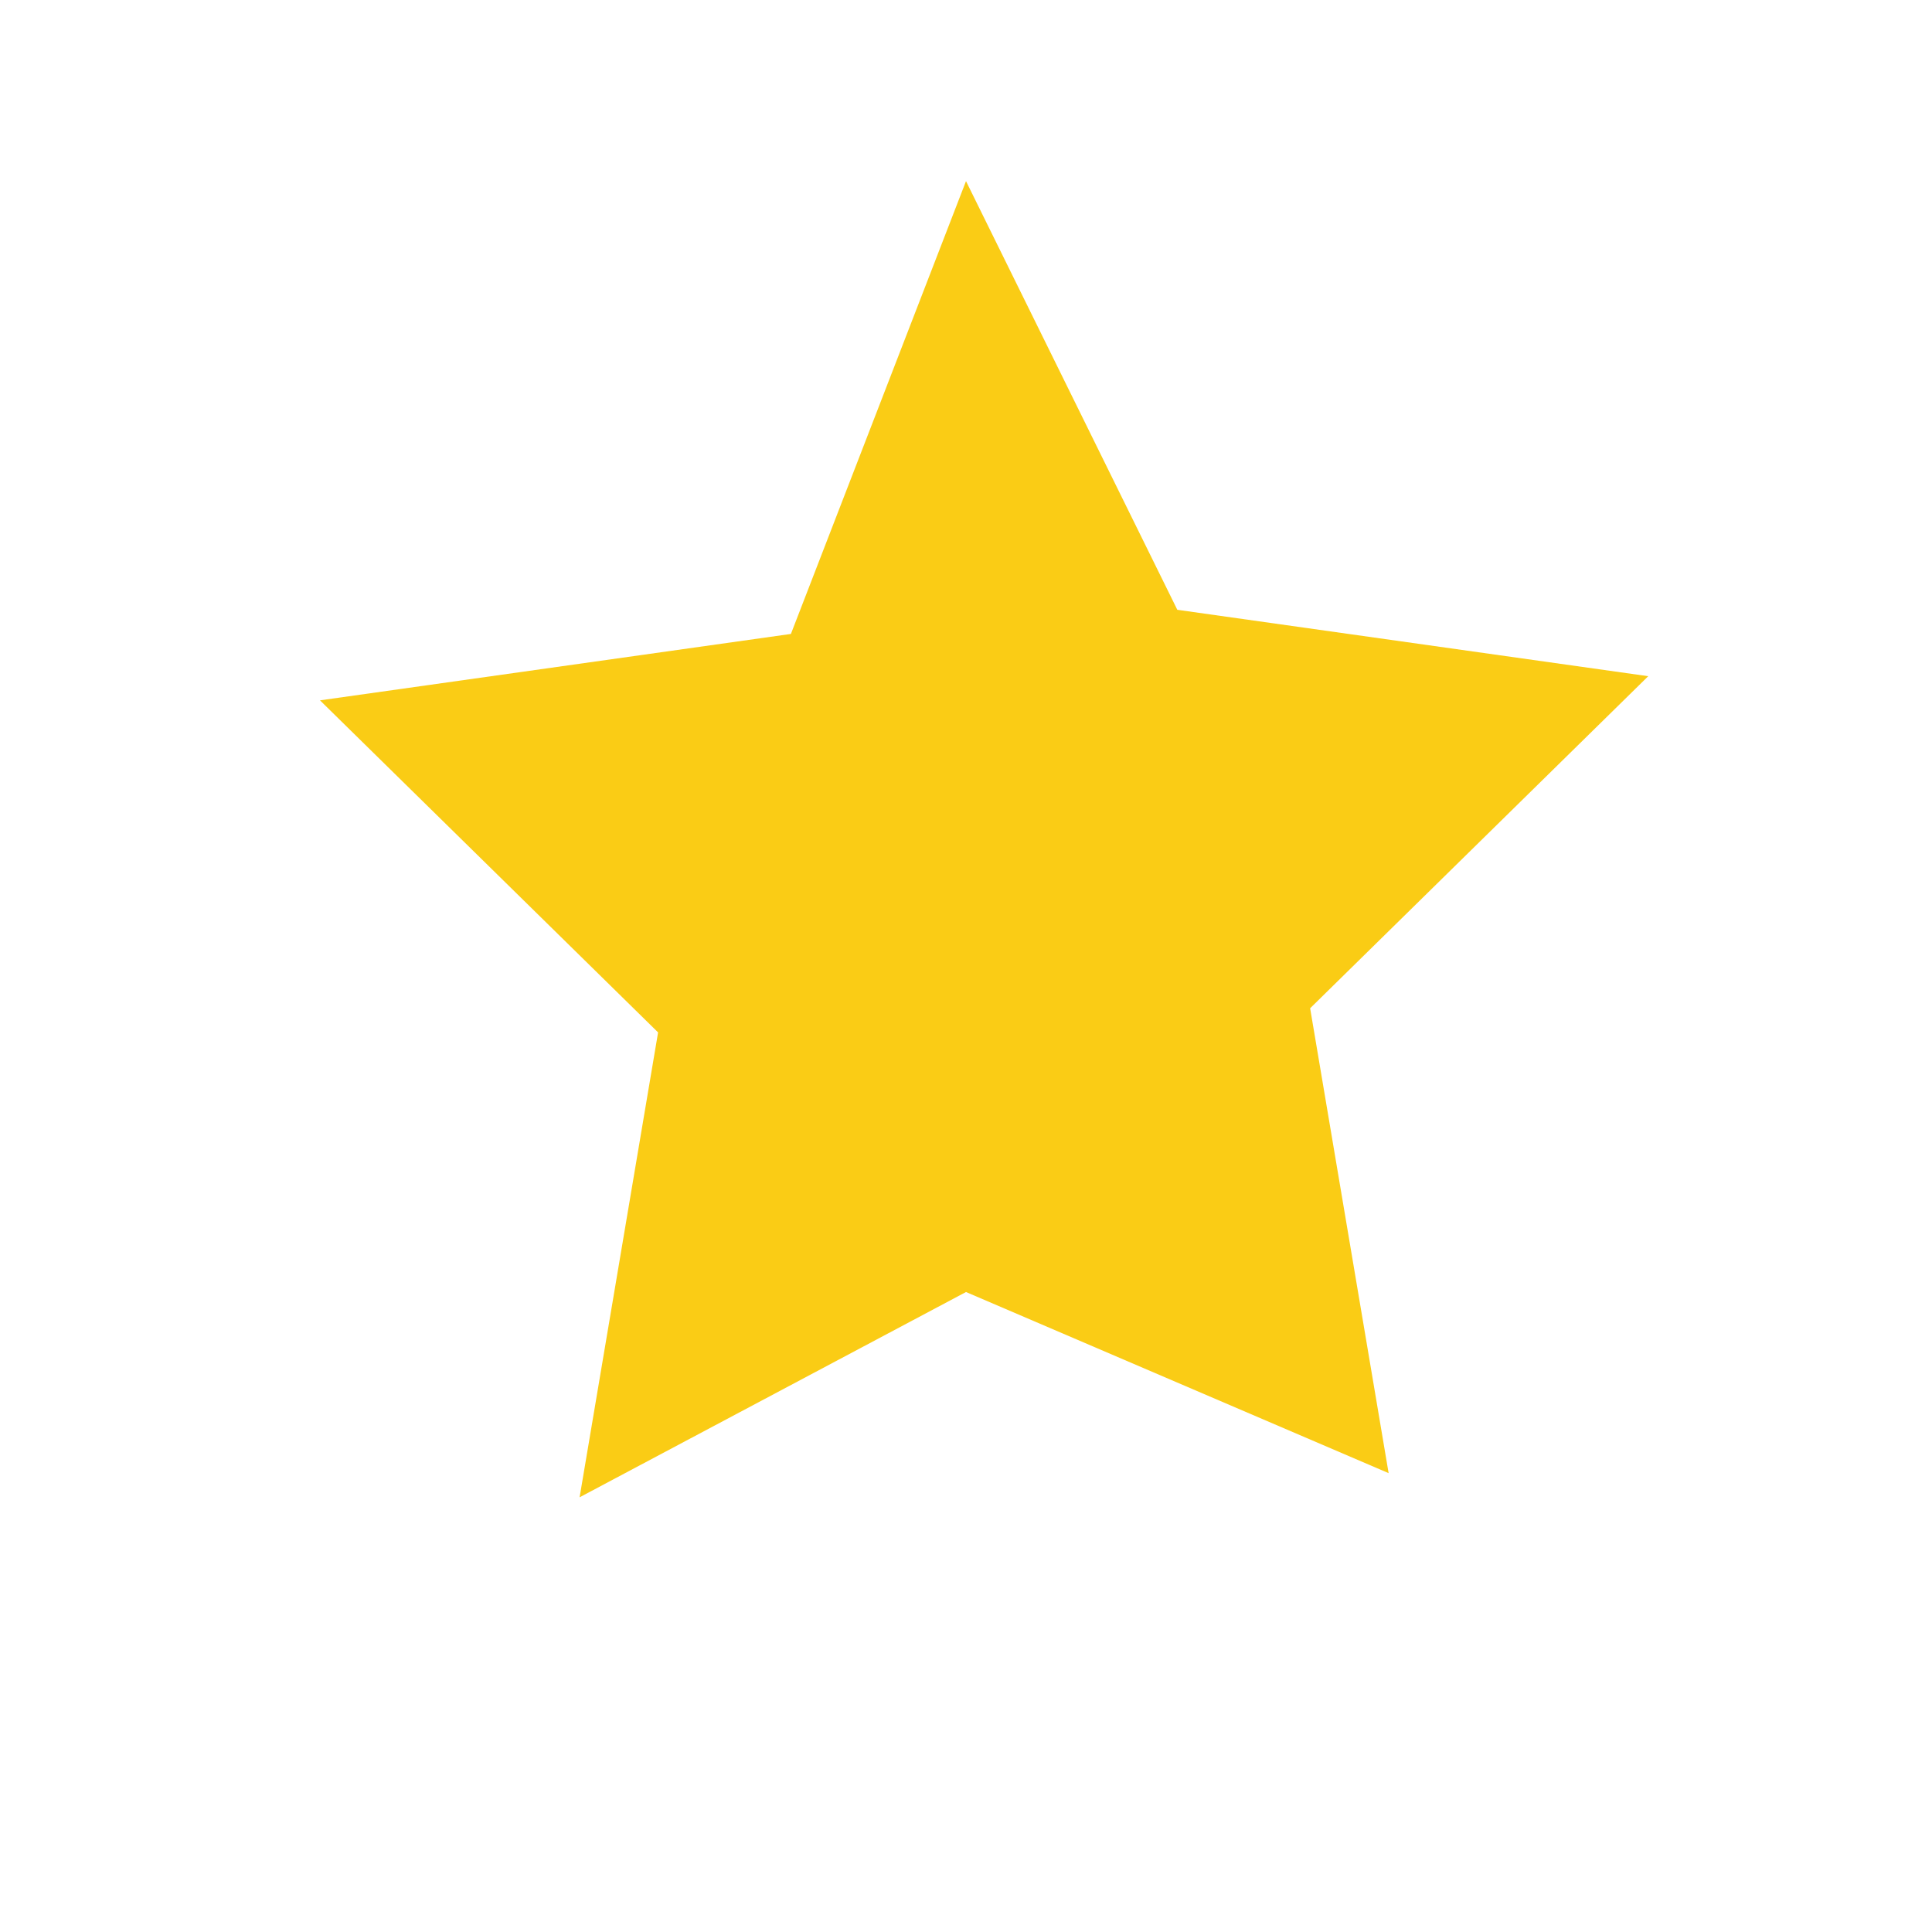
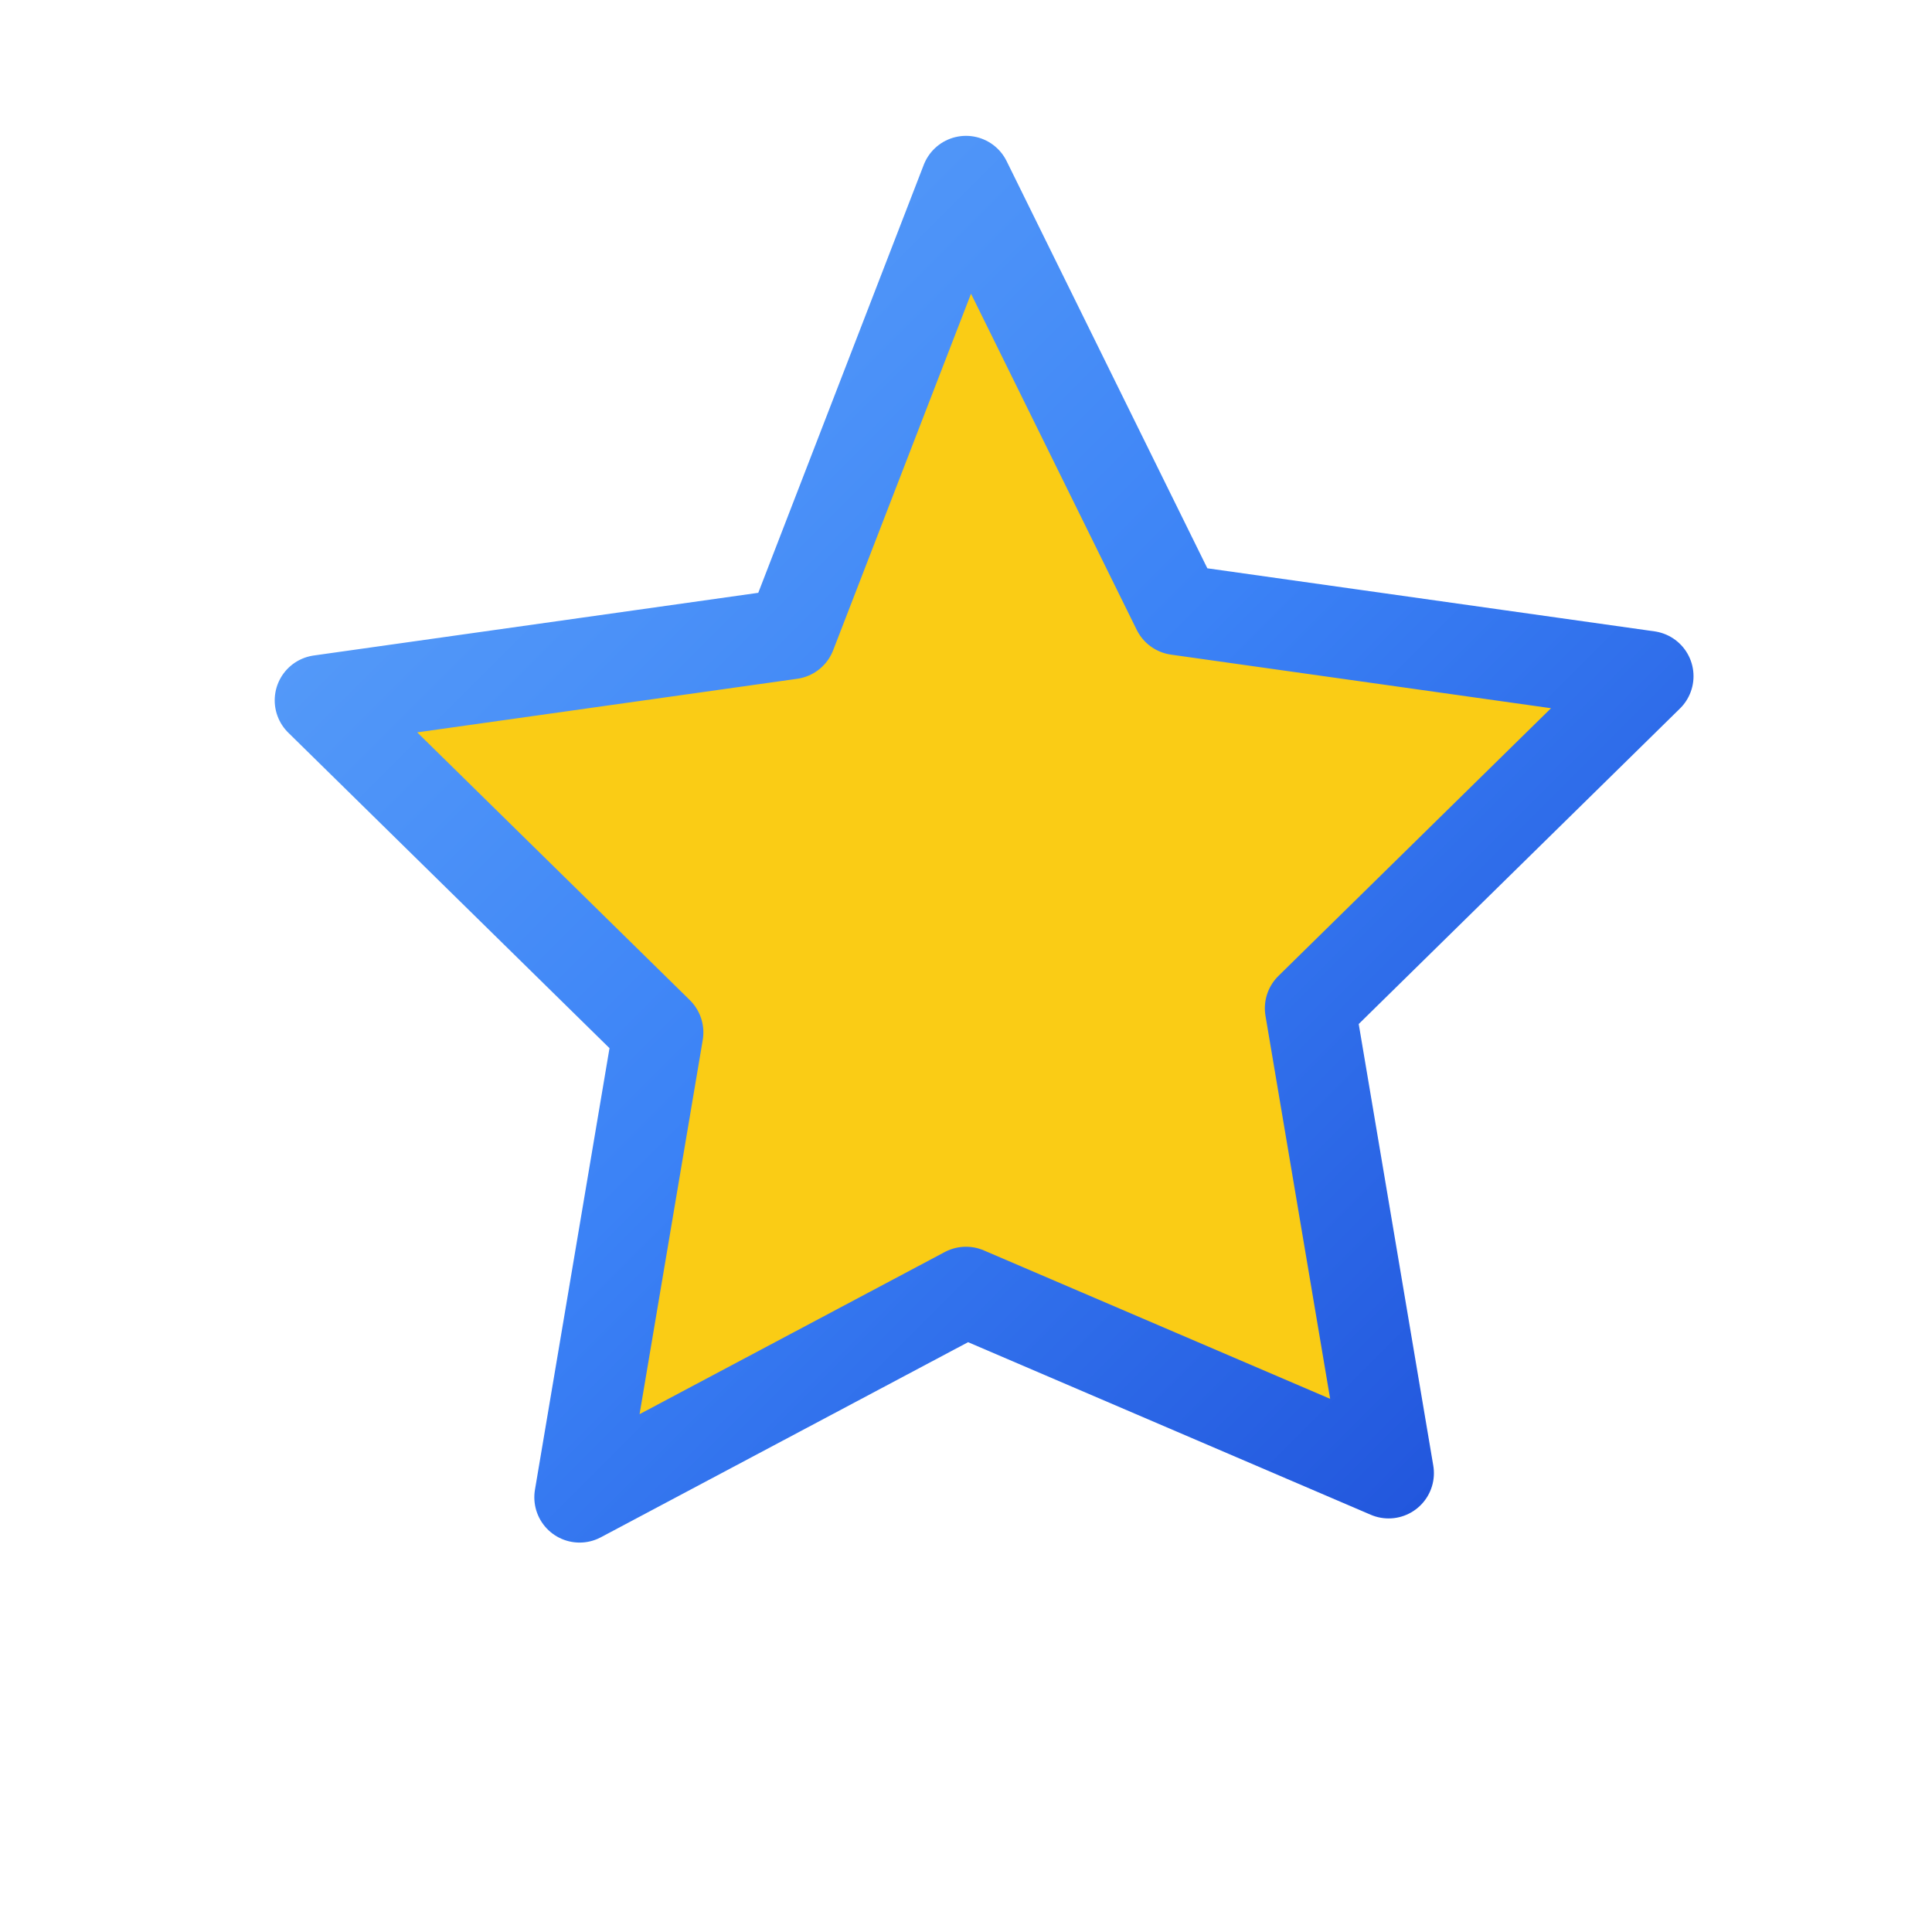
<svg xmlns="http://www.w3.org/2000/svg" viewBox="0 0 32 32" aria-hidden="true" role="img">
-   <path fill="#FACC15" d="M16 3l3.5 7.1 7.8 1.1-5.6 5.5 1.3 7.7L16 21.4l-6.4 3.4 1.3-7.7-5.6-5.5 7.8-1.1L16 3z" />
+   <defs>
+     <linearGradient id="blueBorder" x1="0%" y1="0%" x2="100%" y2="100%">
+       <stop offset="0%" style="stop-color:#60a5fa" />
+       <stop offset="50%" style="stop-color:#3b82f6" />
+       <stop offset="100%" style="stop-color:#1d4ed8" />
+     </linearGradient>
+   </defs>
+   <path fill="#FACC15" stroke="url(#blueBorder)" stroke-width="1.5" stroke-linejoin="round" d="M16 3l3.5 7.1 7.8 1.1-5.6 5.5 1.3 7.7L16 21.4l-6.4 3.4 1.3-7.7-5.6-5.5 7.8-1.1L16 3z" />
</svg>
